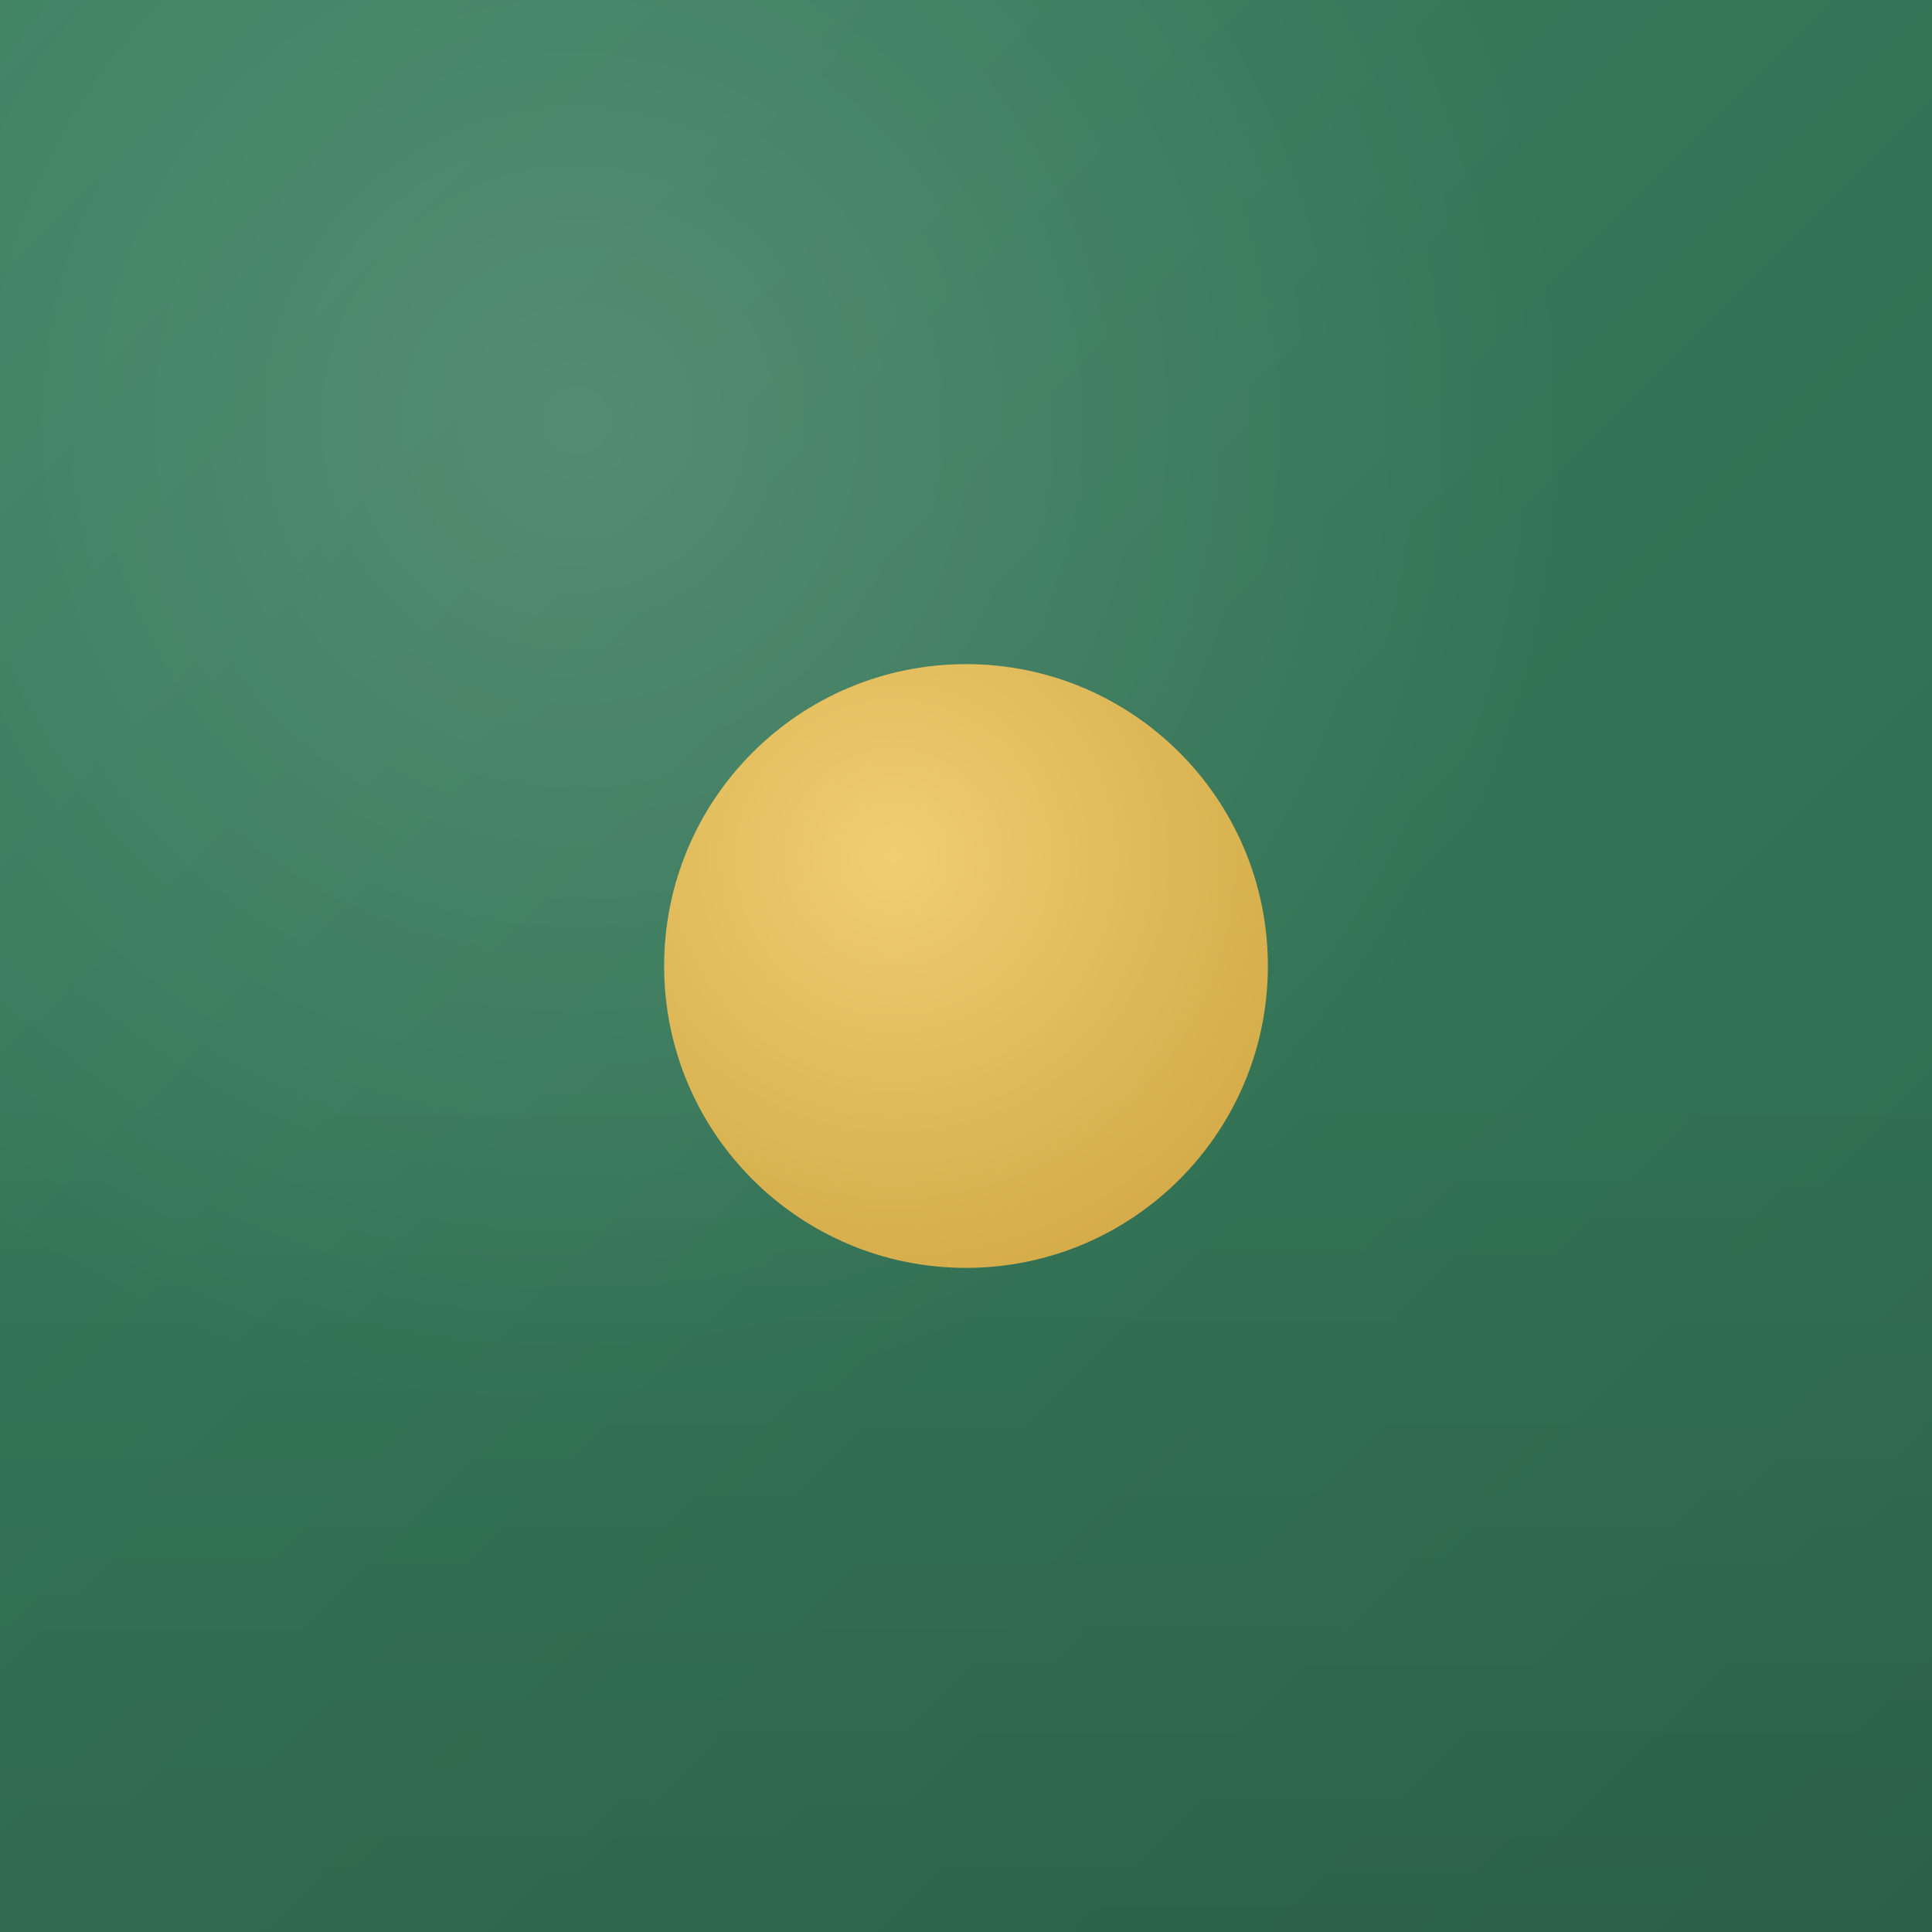
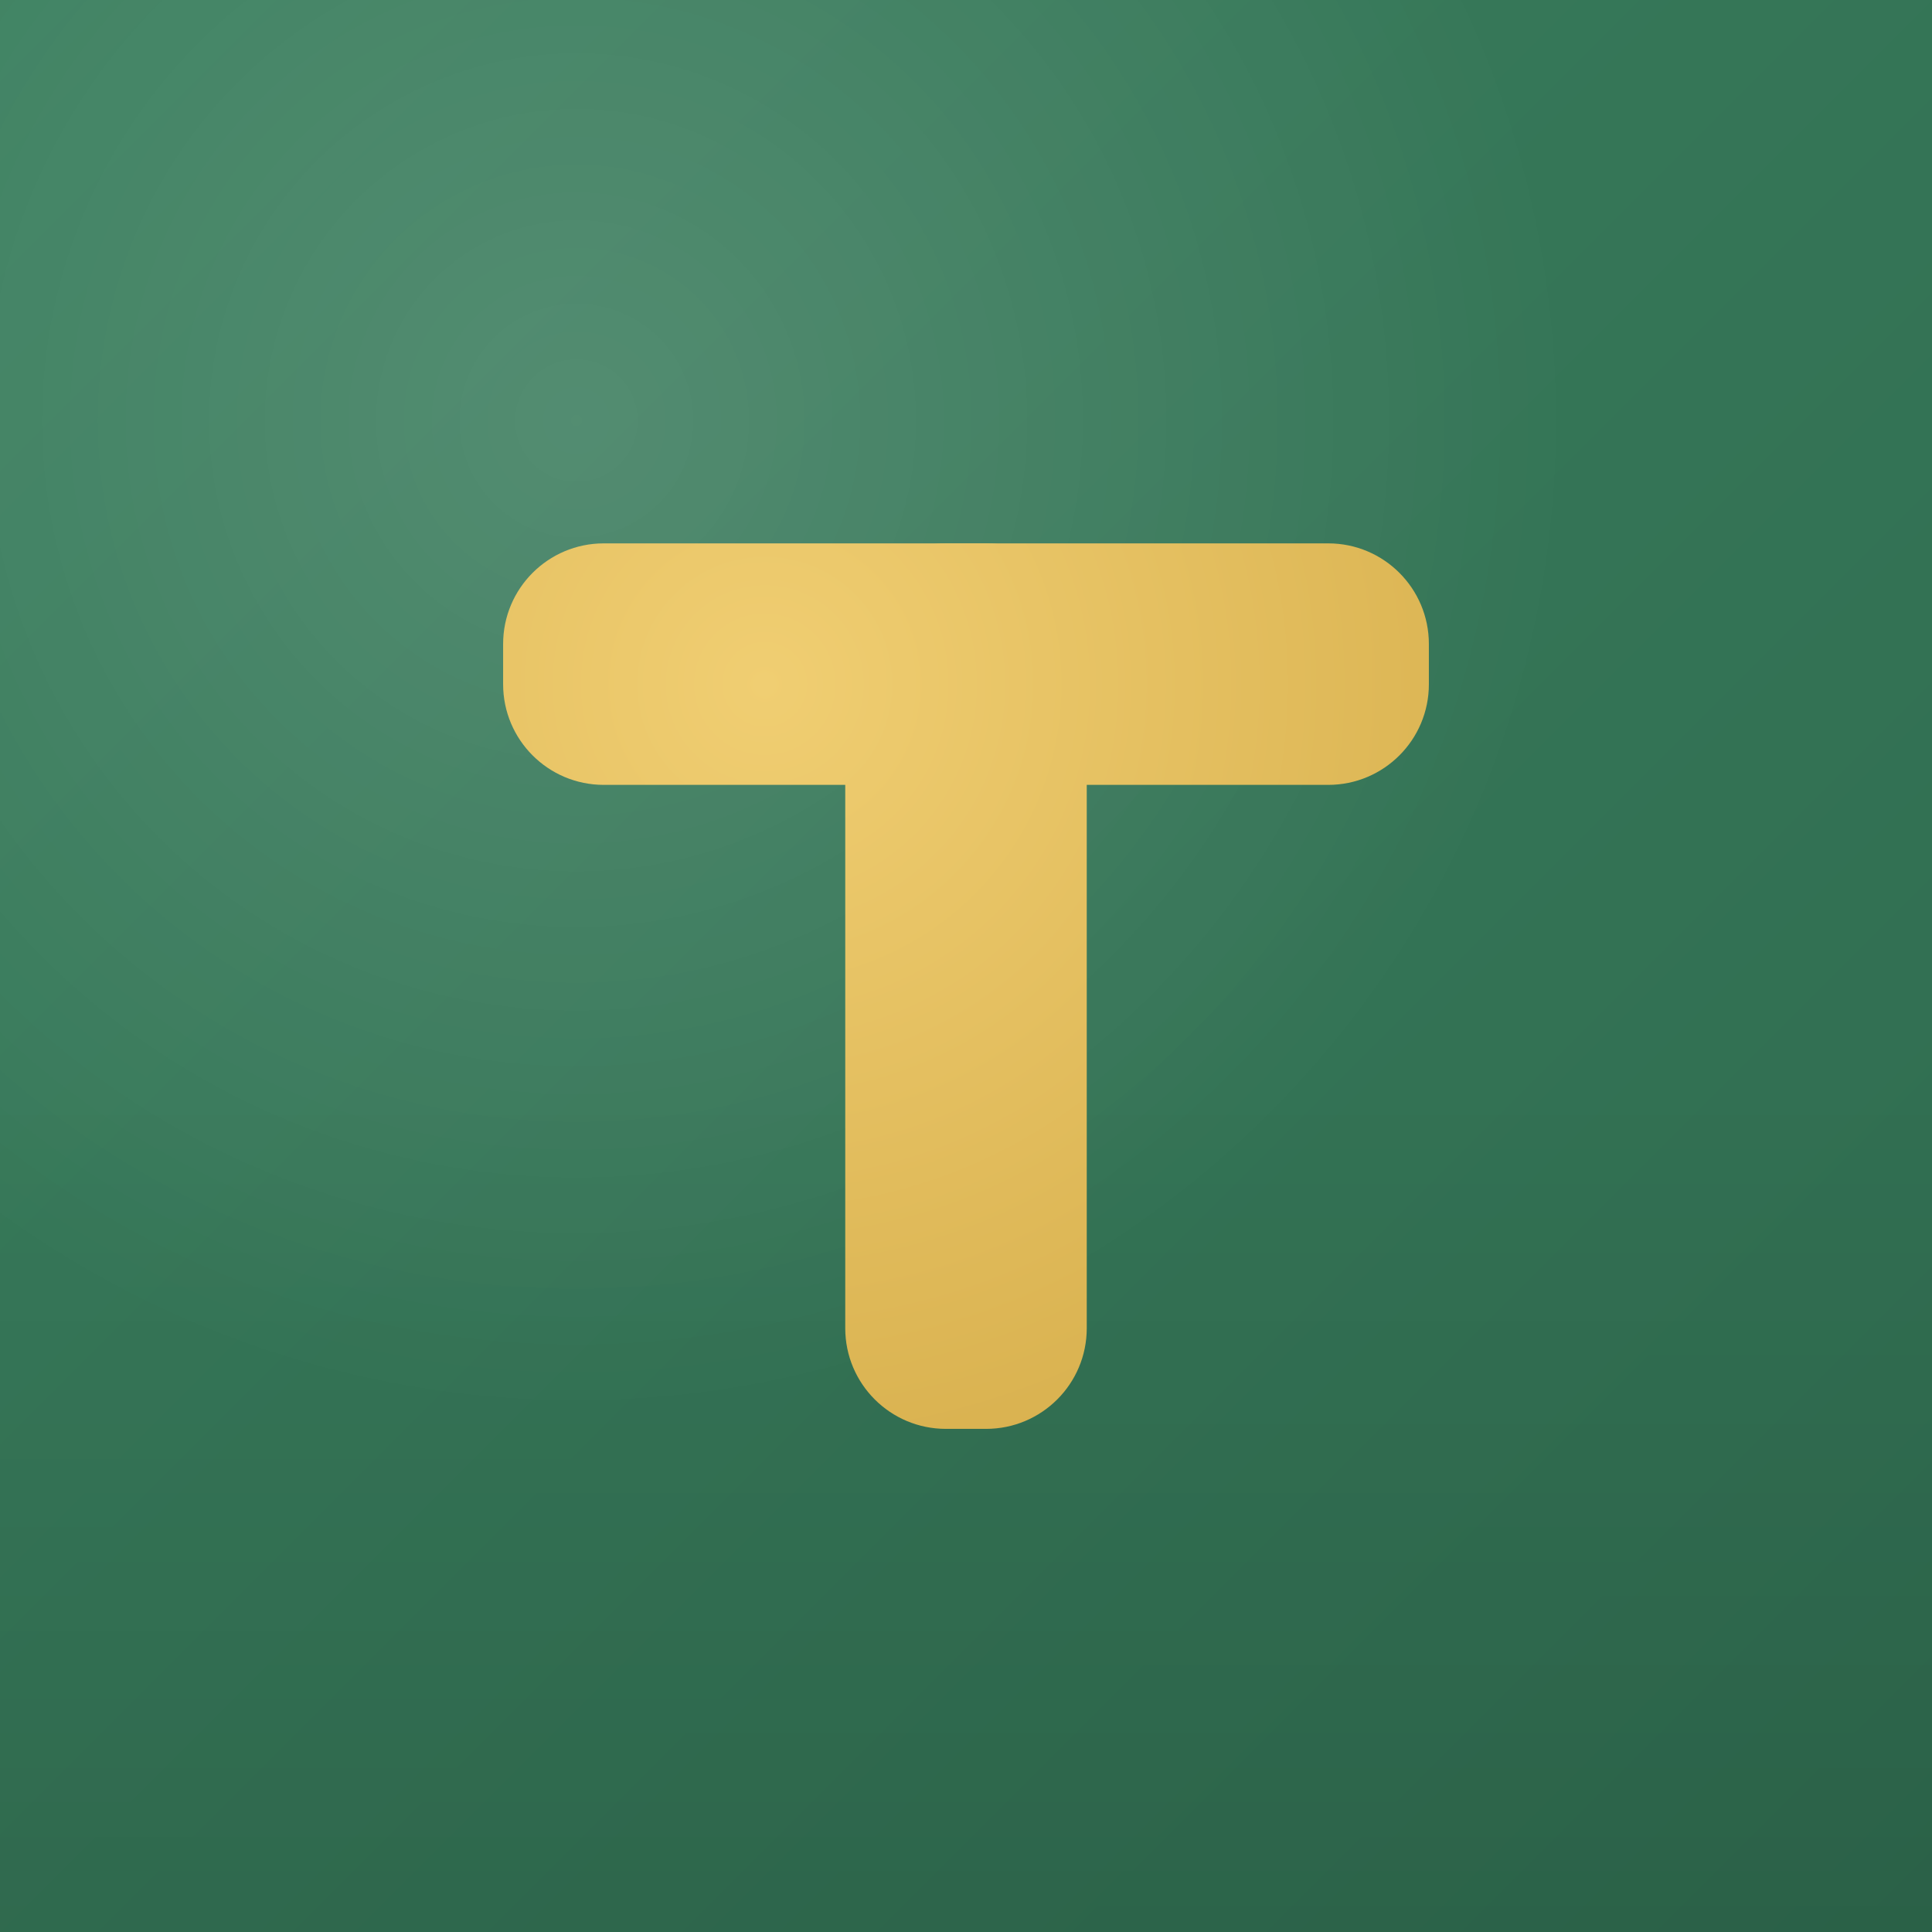
<svg xmlns="http://www.w3.org/2000/svg" width="96" height="96" viewBox="0 0 96 96" role="img" aria-label="ToyTools">
  <defs>
    <linearGradient id="g" x1="0" y1="0" x2="1" y2="1">
      <stop offset="0" stop-color="#3A7F5E" />
      <stop offset="1" stop-color="#2F6B4F" />
    </linearGradient>
    <radialGradient id="hl" cx="0.3" cy="0.22" r="0.85">
      <stop offset="0" stop-color="#fff" stop-opacity="0.14" />
      <stop offset="0.6" stop-color="#fff" stop-opacity="0" />
    </radialGradient>
    <linearGradient id="sh" x1="0" y1="0" x2="0" y2="1">
      <stop offset="0.55" stop-color="#000" stop-opacity="0" />
      <stop offset="1" stop-color="#000" stop-opacity="0.10" />
    </linearGradient>
-     <radialGradient id="dot" cx="0.38" cy="0.32" r="0.78">
+     <radialGradient id="mark" gradientUnits="userSpaceOnUse" cx="38" cy="34" r="52">
      <stop offset="0" stop-color="#F0CE72" />
      <stop offset="1" stop-color="#D2A945" />
    </radialGradient>
  </defs>
  <rect width="96" height="96" fill="url(#g)" />
  <rect width="96" height="96" fill="url(#hl)" />
  <rect width="96" height="96" fill="url(#sh)" />
-   <circle cx="48" cy="48" r="15" fill="url(#dot)" />
+   <g fill="url(#mark)">
+     <rect x="25" y="27" width="46" height="12" rx="5" />
+     <rect x="42" y="27" width="12" height="44" rx="5" />
+   </g>
</svg>
